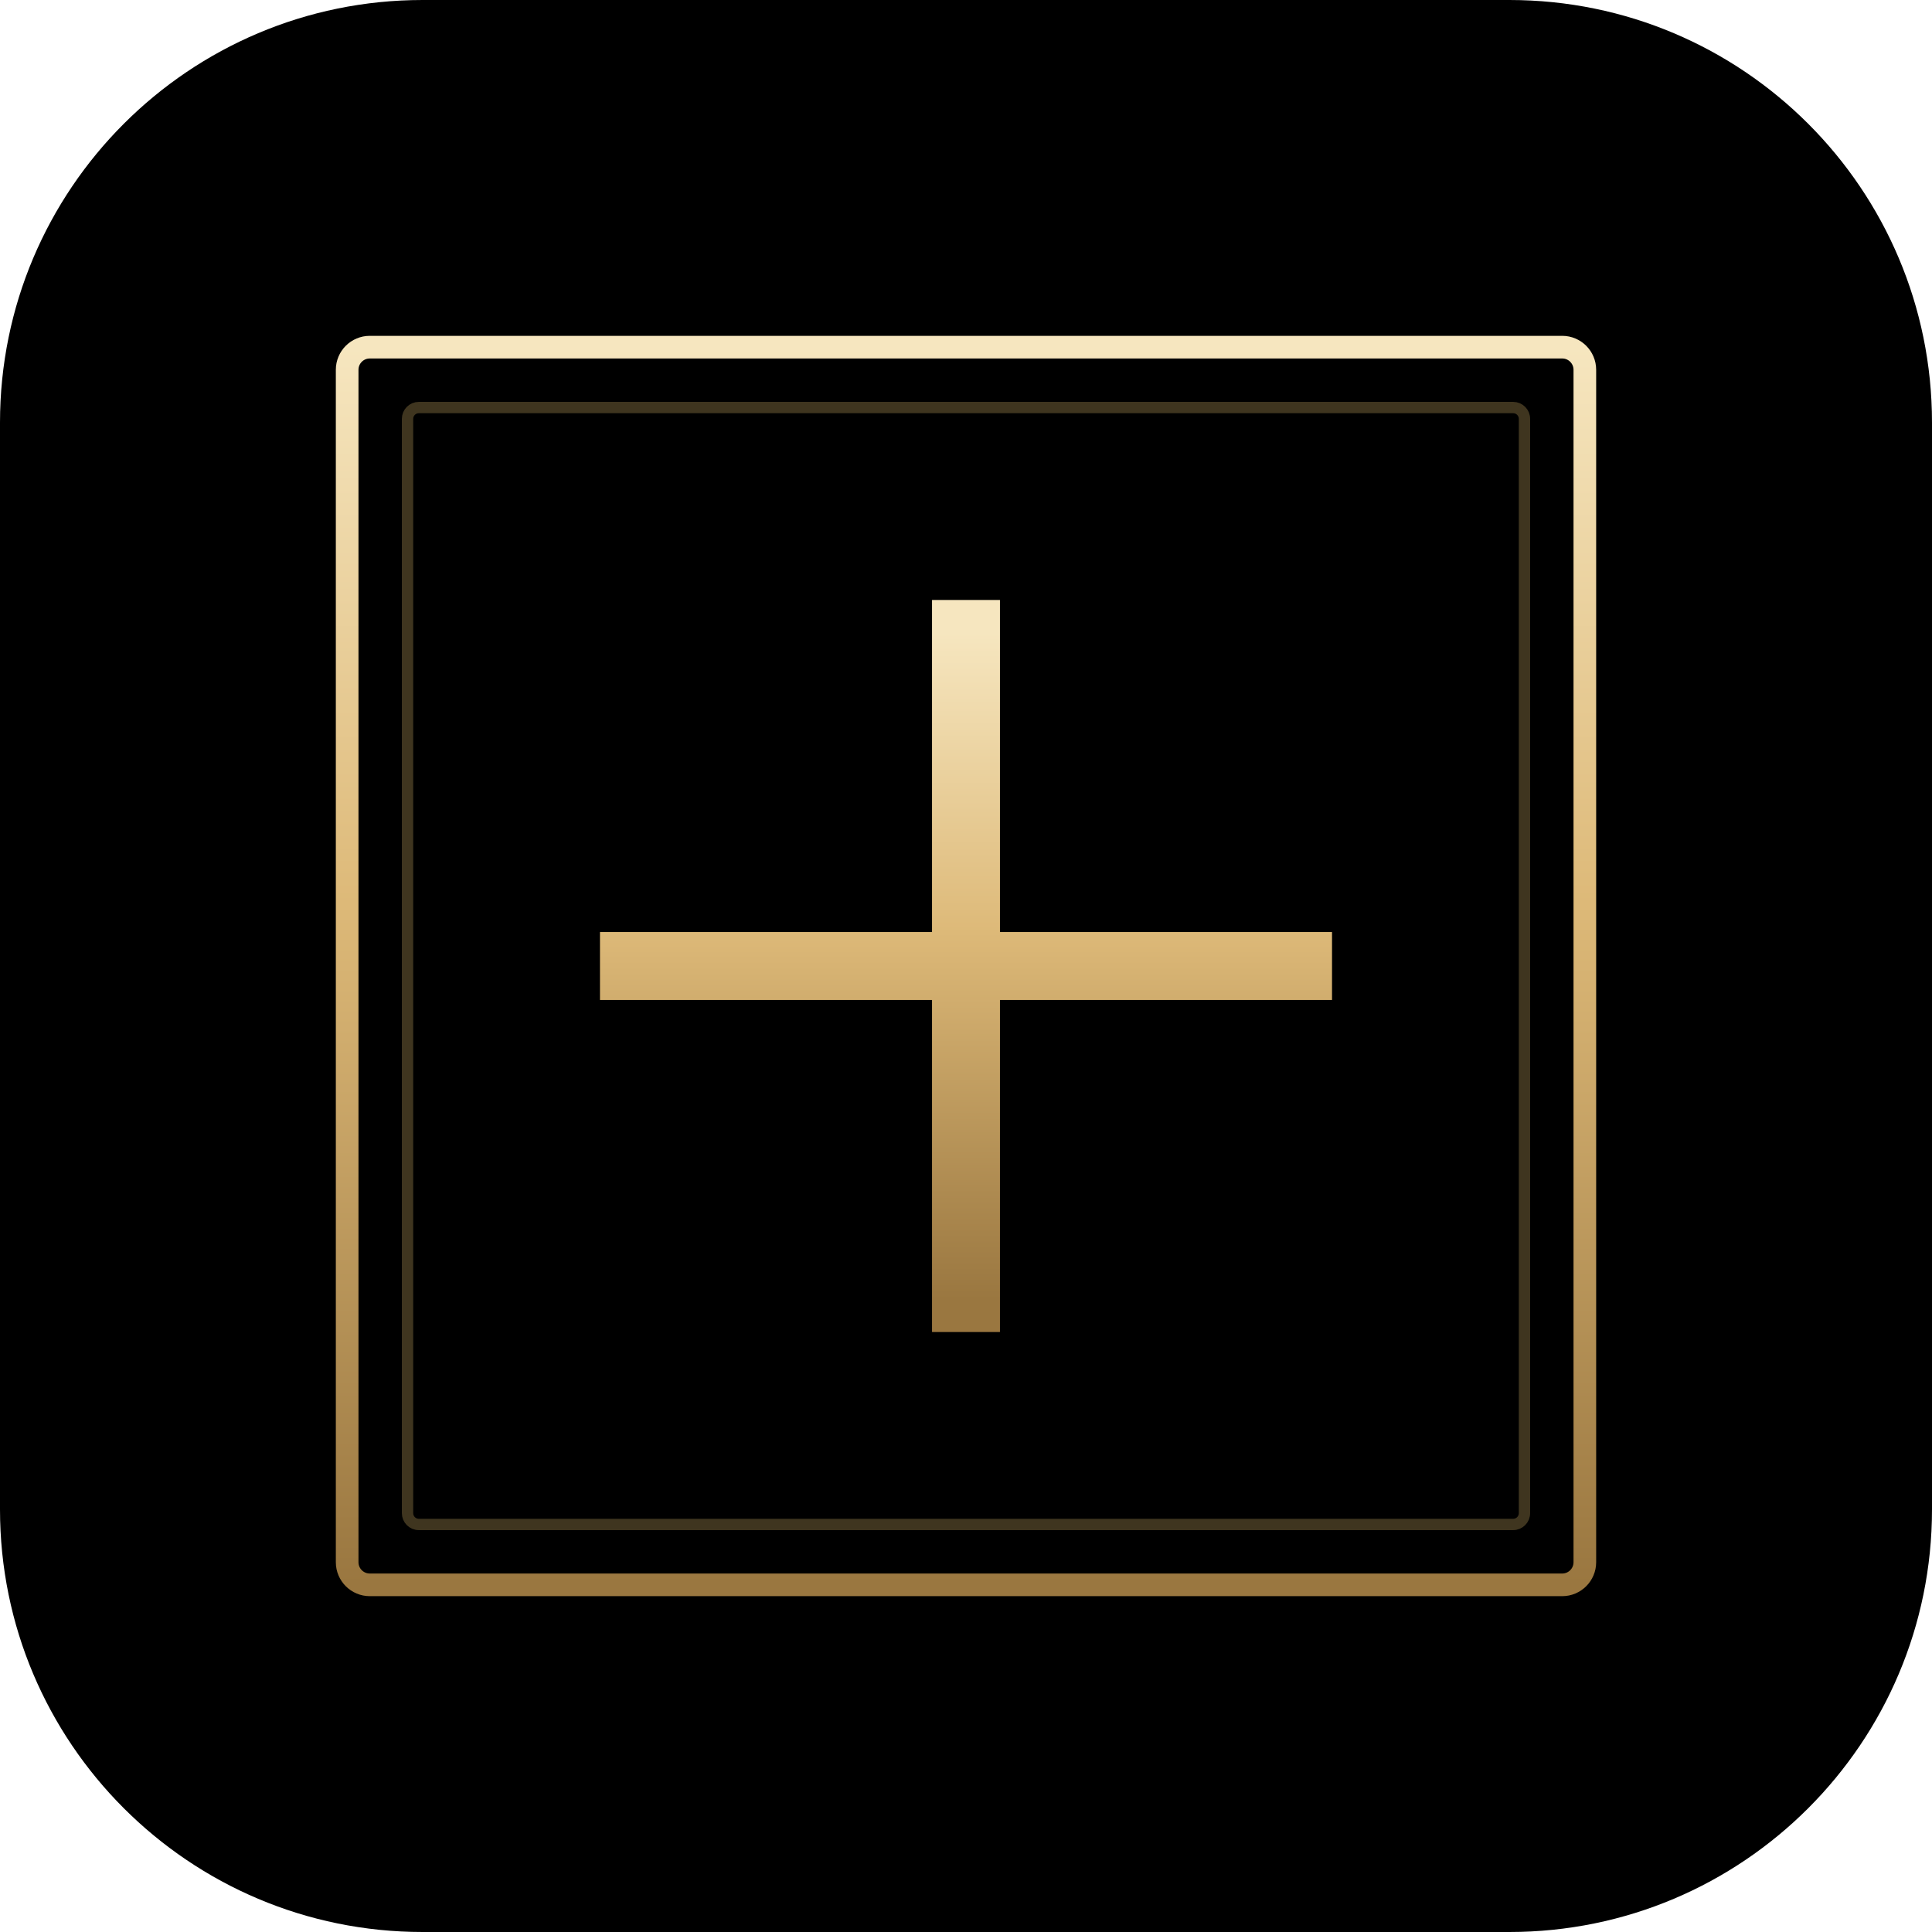
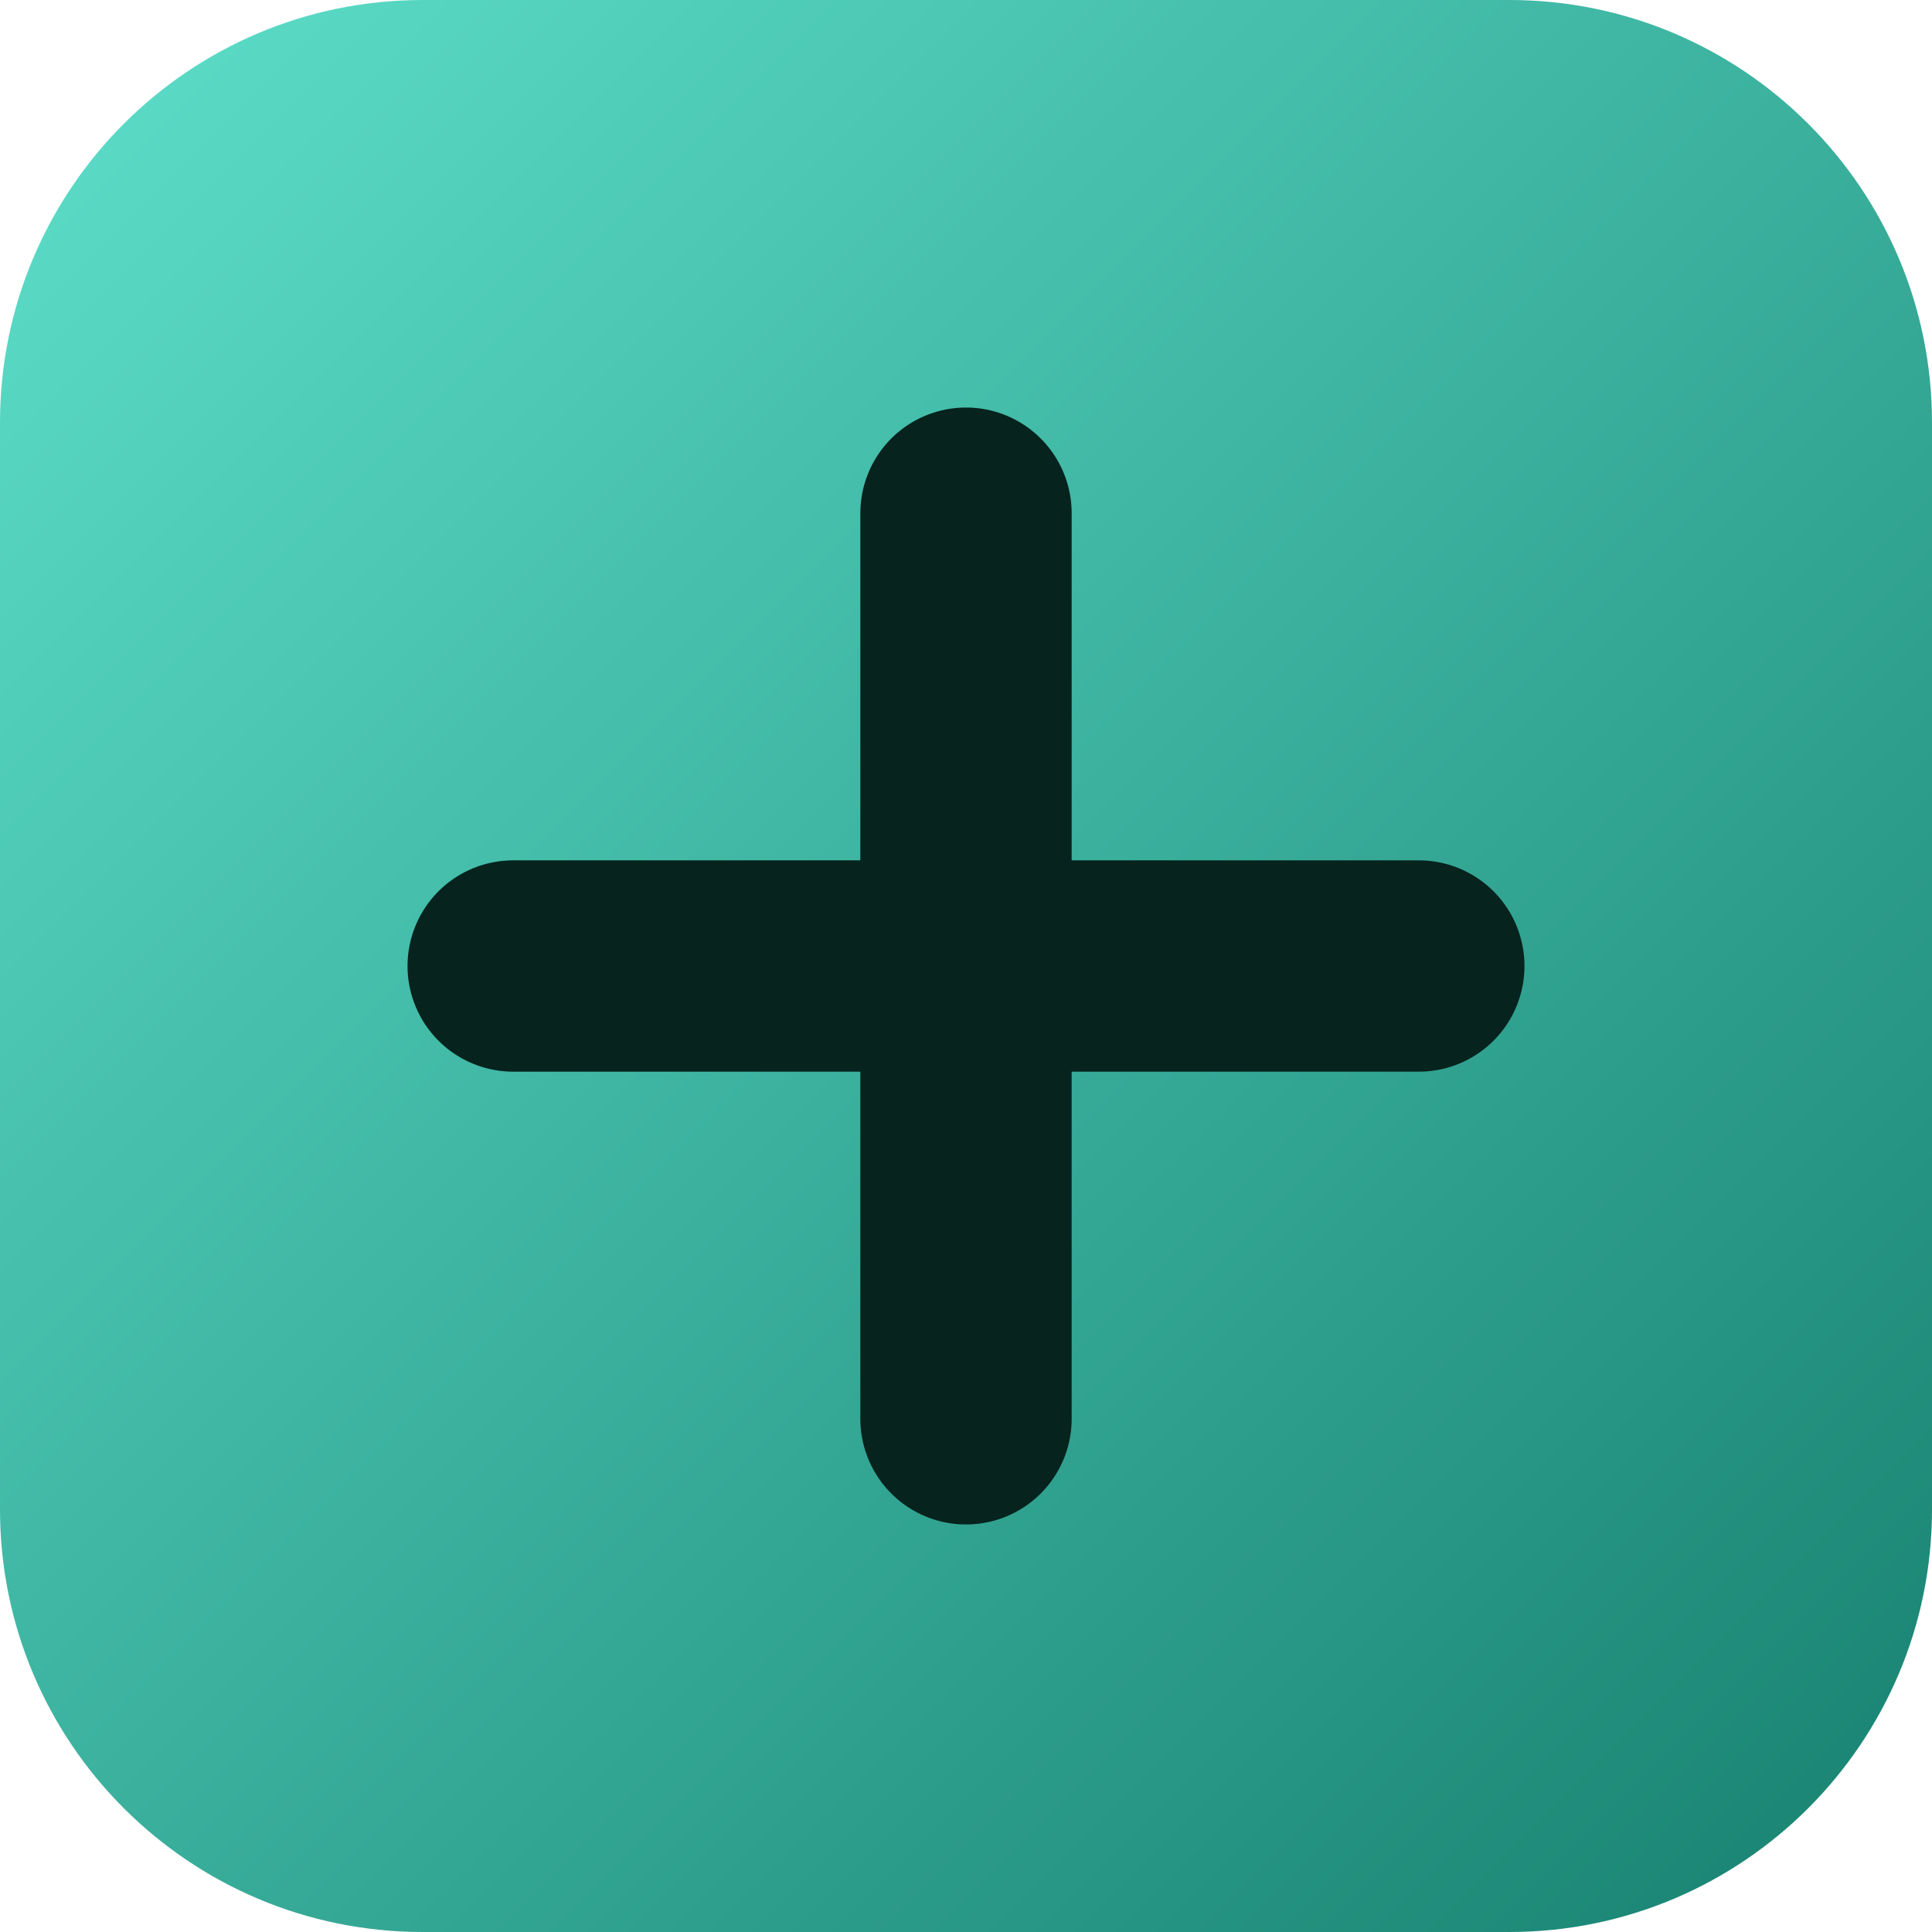
<svg xmlns="http://www.w3.org/2000/svg" viewBox="0 0 512 512">
  <defs>
-     <linearGradient id="g" x1="0" y1="0" x2="0" y2="1">
-       <stop offset="0" stop-color="#F6E6BF" />
-       <stop offset=".45" stop-color="#DDB978" />
-       <stop offset="1" stop-color="#9A7740" />
+     <linearGradient id="g" x1="0" y1="0" x2="1" y2="1">
+       <stop offset="0" stop-color="#5EE0CB" />
+       <stop offset="1" stop-color="#17806F" />
    </linearGradient>
  </defs>
-   <rect width="512" height="512" rx="112" fill="#000" />
-   <rect x="92" y="92" width="328" height="328" rx="6" fill="none" stroke="url(#g)" stroke-width="6" />
-   <rect x="108" y="108" width="296" height="296" rx="3" fill="none" stroke="#D4B06A" stroke-opacity=".3" stroke-width="3" />
-   <path d="M256 168v176M168 256h176" stroke="url(#g)" stroke-width="18" stroke-linecap="square" />
+   <rect width="512" height="512" rx="112" fill="url(#g)" />
+   <path d="M256 136v240M136 256h240" stroke="#06231E" stroke-width="56" stroke-linecap="round" />
</svg>
